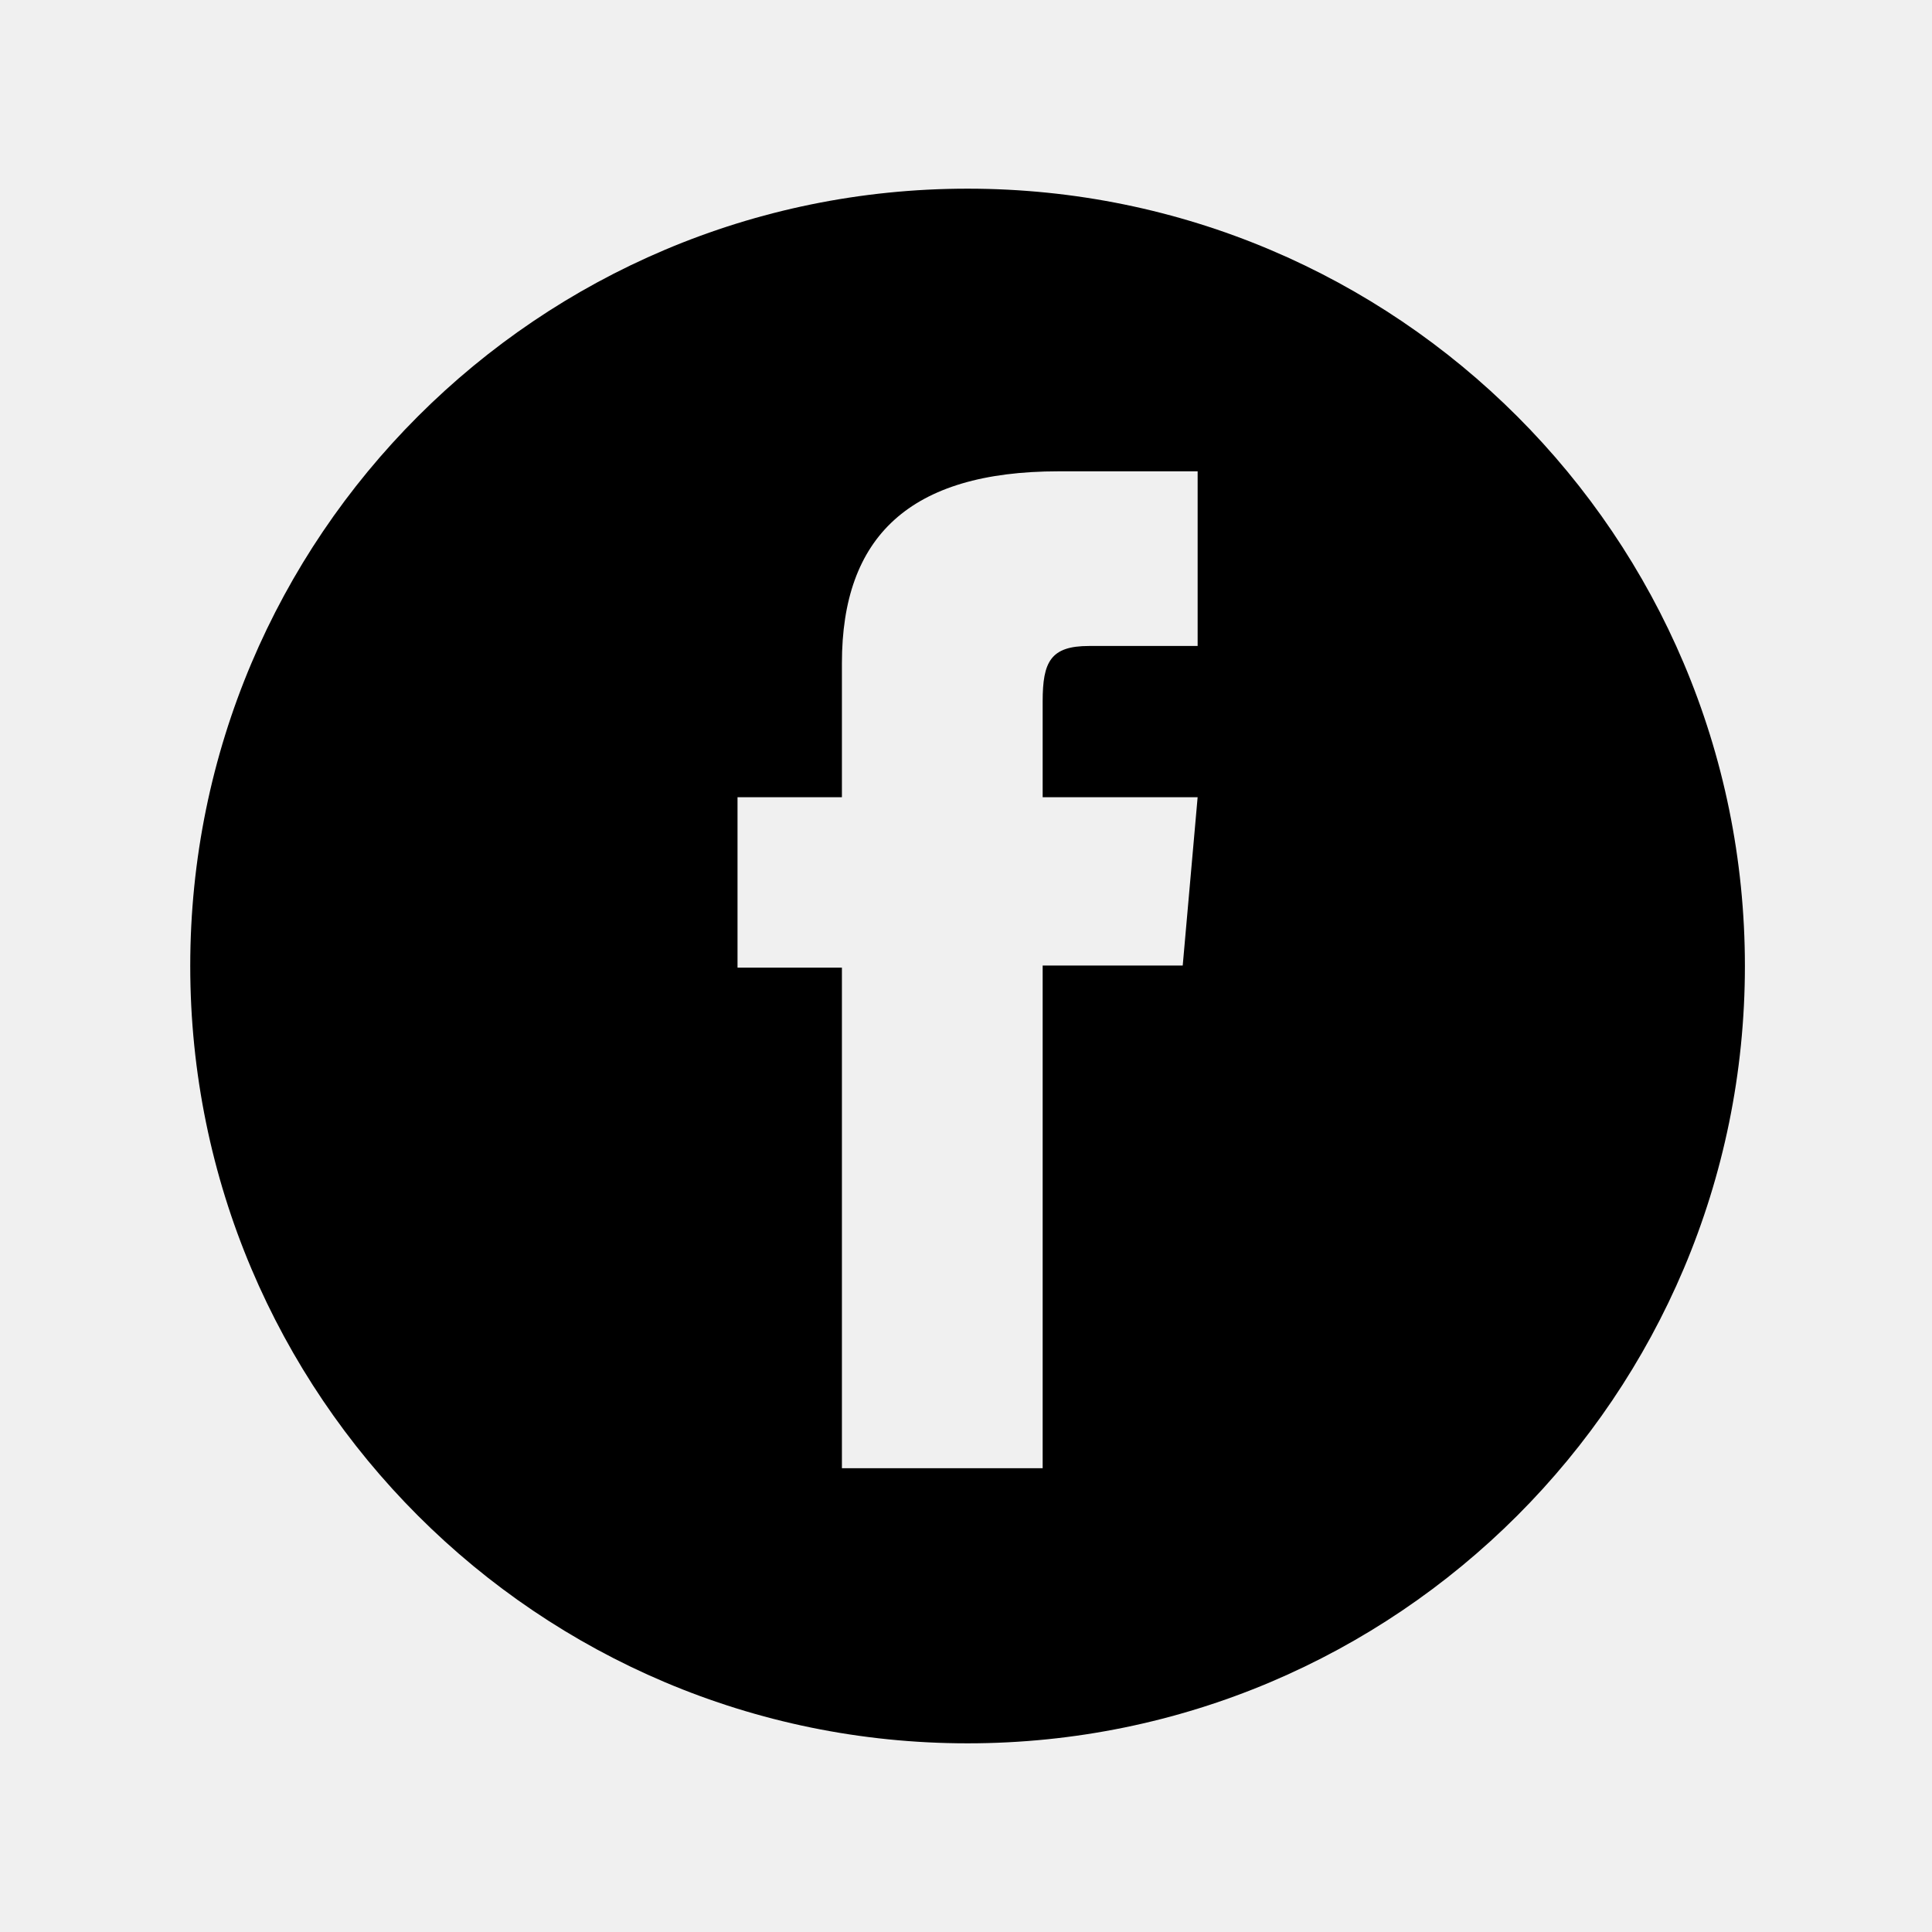
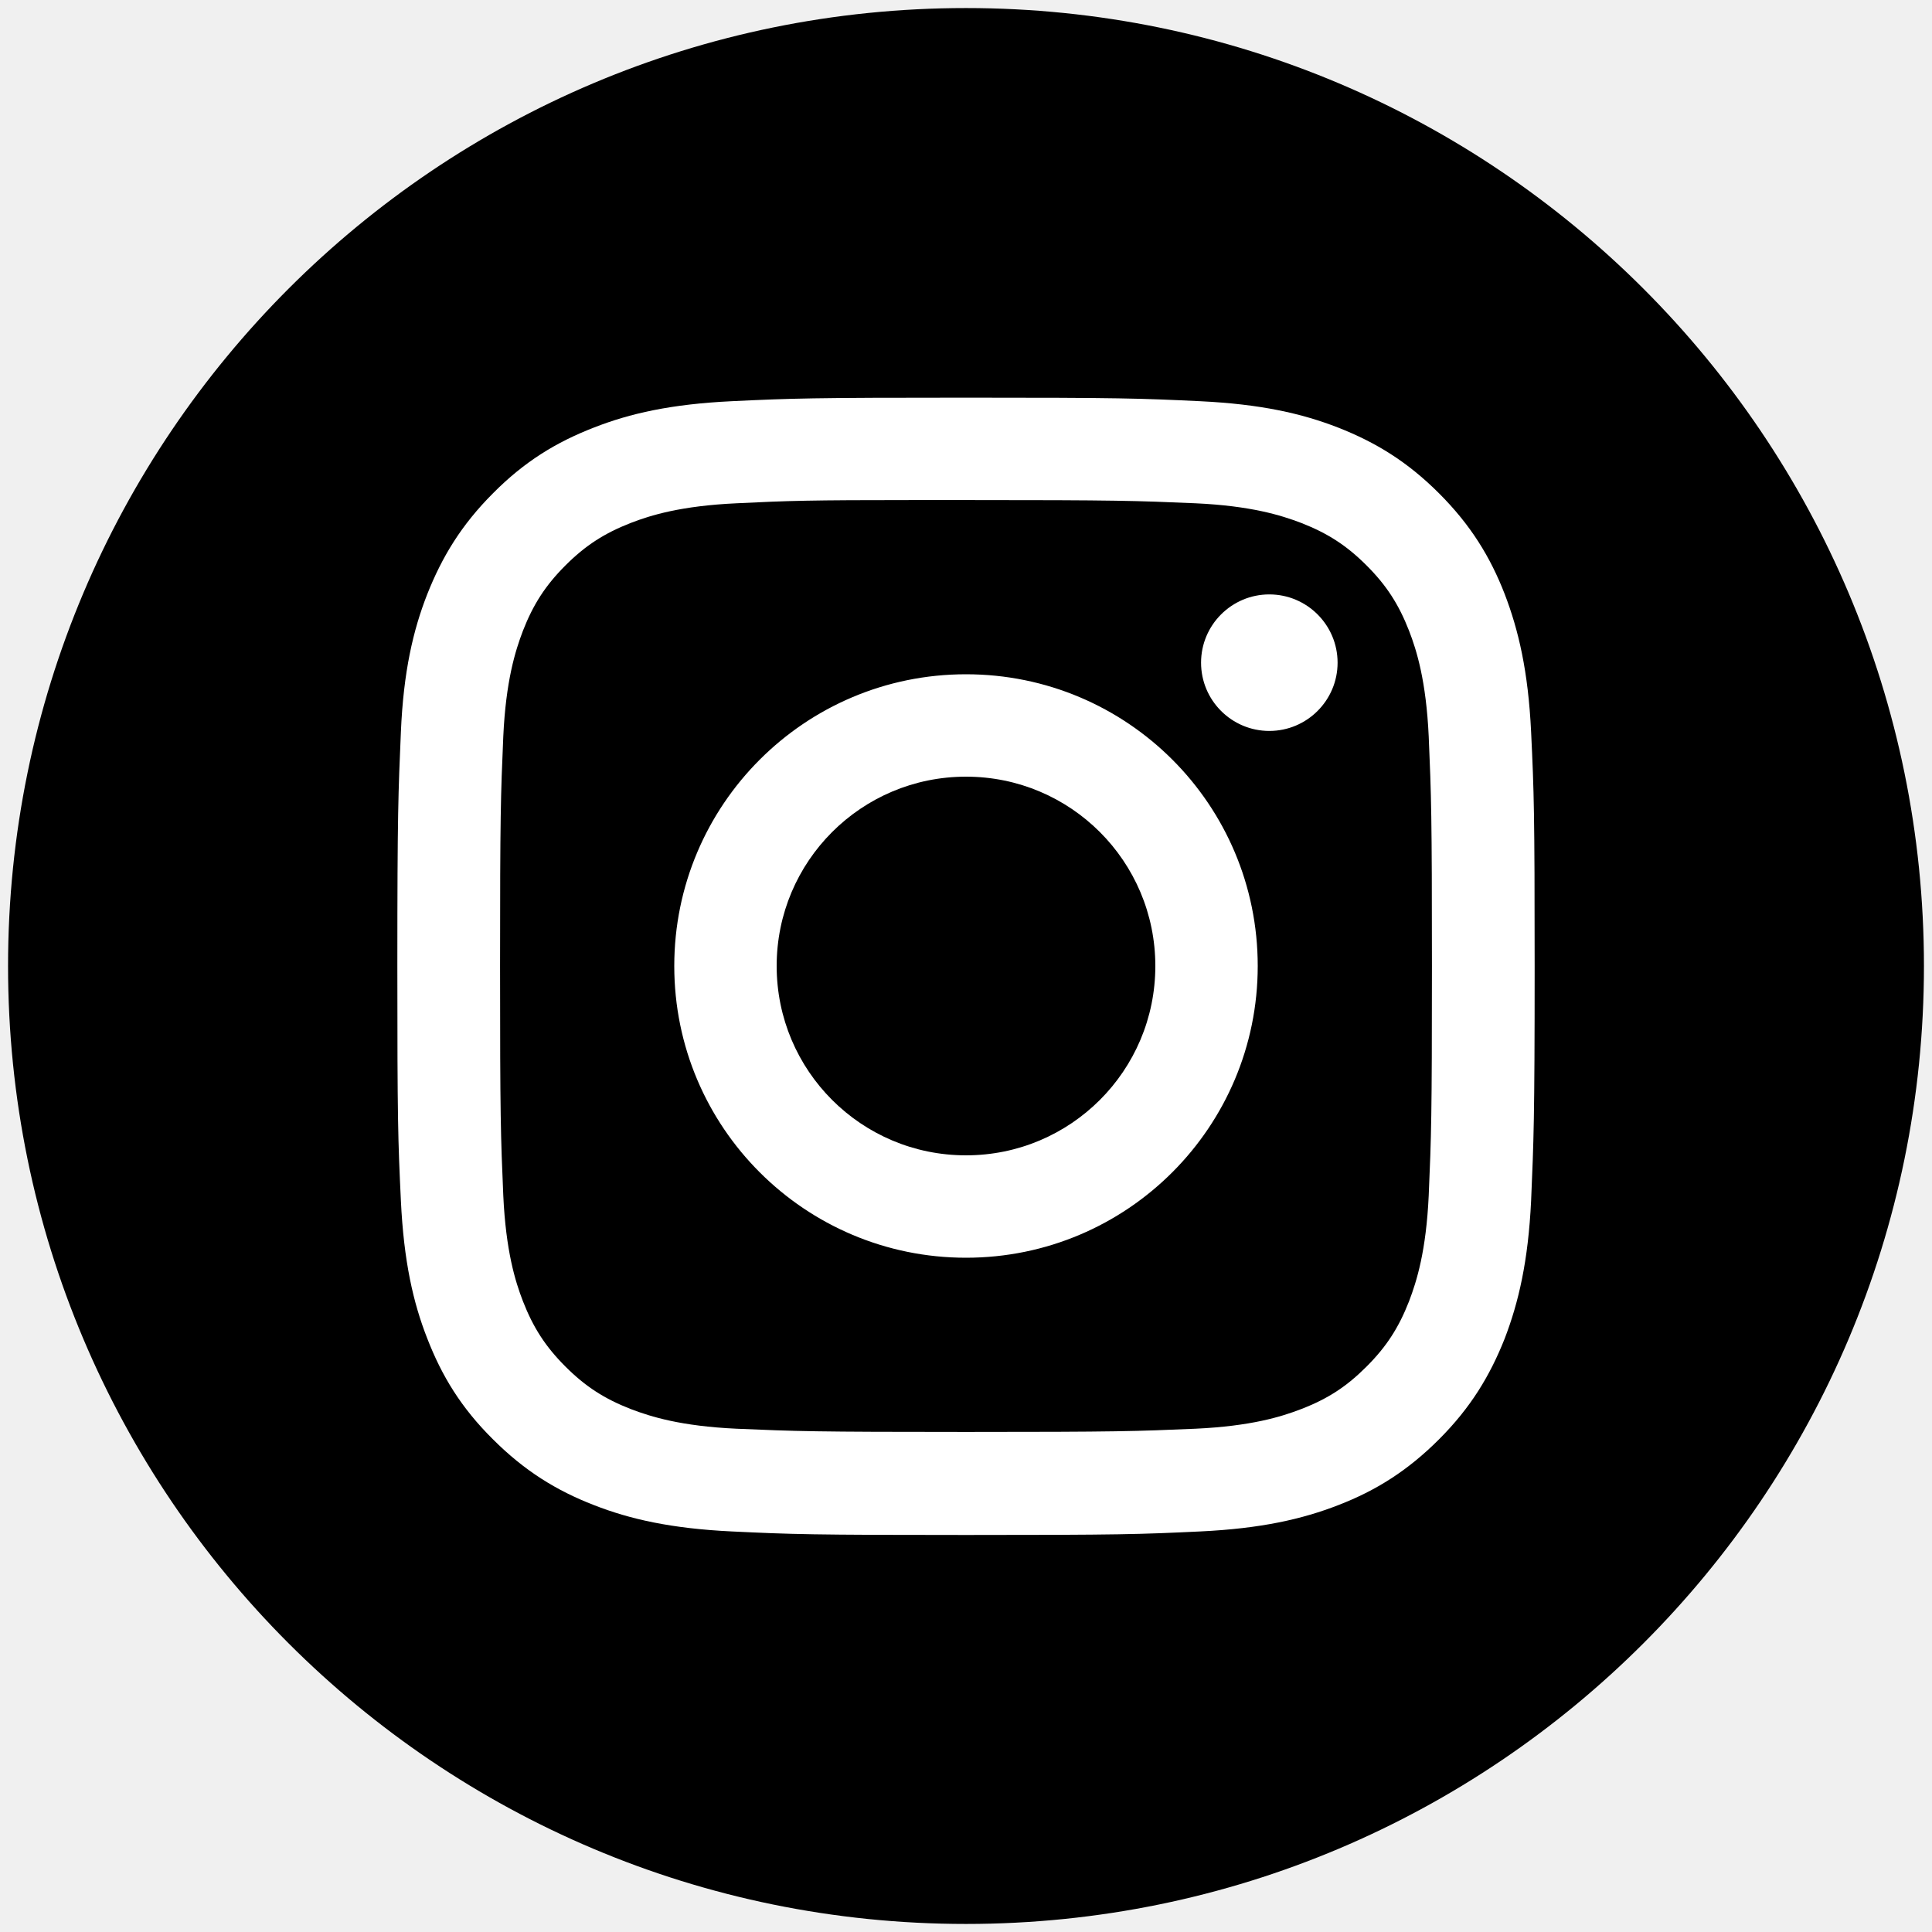
- <svg xmlns="http://www.w3.org/2000/svg" version="1.1" x="0px" y="0px" width="512px" height="512px" viewBox="0 0 512 512" enable-background="new 0 0 512 512" xml:space="preserve">
-   <path id="facebook-circle-icon" d="M256.417,50c-113.771,0-206,92.229-206,206s92.229,206,206,206s206-92.229,206-206   S370.188,50,256.417,50z M317.385,171.192c0,0-20.604,0-28.789,0c-10.162,0-12.28,4.163-12.28,14.678c0,8.75,0,25.404,0,25.404   h41.069l-3.951,44.596h-37.118v133.227h-53.2V256.435h-27.666v-45.16h27.666c0,0,0-6.493,0-35.565   c0-33.379,17.849-50.807,57.437-50.807c6.484,0,36.833,0,36.833,0V171.192z" />
+ <svg xmlns="http://www.w3.org/2000/svg" version="1.1" id="Layer_1" x="0px" y="0px" viewBox="0 0 600 600" style="enable-background:new 0 0 600 600;" xml:space="preserve">
+   <style type="text/css">
+ 	.st0{fill:#FFFFFF;}
+ </style>
+   <g>
+     <circle cx="300" cy="300" r="297.5" />
+     <path class="st0" d="M300,123.5c-47.9,0-54,0.2-72.8,1.1c-18.8,0.9-31.6,3.8-42.8,8.2c-11.6,4.5-21.5,10.5-31.3,20.4   c-9.8,9.8-15.8,19.7-20.4,31.3c-4.4,11.2-7.4,24.1-8.2,42.8c-0.8,18.8-1.1,24.8-1.1,72.8c0,47.9,0.2,53.9,1.1,72.8   c0.9,18.8,3.8,31.6,8.2,42.8c4.5,11.6,10.5,21.5,20.4,31.3c9.8,9.8,19.7,15.9,31.3,20.4c11.2,4.4,24.1,7.3,42.8,8.2   c18.8,0.9,24.8,1.1,72.8,1.1c47.9,0,53.9-0.2,72.8-1.1c18.8-0.9,31.6-3.8,42.9-8.2c11.6-4.5,21.4-10.6,31.2-20.4   c9.8-9.8,15.8-19.7,20.4-31.3c4.3-11.2,7.3-24,8.2-42.8c0.8-18.8,1.1-24.8,1.1-72.8c0-47.9-0.2-53.9-1.1-72.8   c-0.9-18.8-3.9-31.6-8.2-42.8c-4.5-11.6-10.6-21.5-20.4-31.3c-9.8-9.8-19.6-15.8-31.3-20.4c-11.3-4.4-24.1-7.3-42.9-8.2   C353.9,123.7,347.9,123.5,300,123.5L300,123.5z M284.2,155.3c4.7,0,9.9,0,15.8,0c47.1,0,52.7,0.2,71.3,1   c17.2,0.8,26.5,3.7,32.8,6.1c8.2,3.2,14.1,7,20.3,13.2c6.2,6.2,10,12.1,13.2,20.3c2.4,6.2,5.3,15.6,6.1,32.8   c0.8,18.6,1,24.2,1,71.3c0,47.1-0.2,52.7-1,71.3c-0.8,17.2-3.7,26.5-6.1,32.8c-3.2,8.2-7,14.1-13.2,20.3c-6.2,6.2-12,10-20.3,13.2   c-6.2,2.4-15.6,5.3-32.8,6.1c-18.6,0.8-24.2,1-71.3,1c-47.1,0-52.7-0.2-71.3-1c-17.2-0.8-26.5-3.7-32.8-6.1   c-8.2-3.2-14.1-7-20.3-13.2c-6.2-6.2-10-12.1-13.2-20.3c-2.4-6.2-5.3-15.6-6.1-32.8c-0.8-18.6-1-24.2-1-71.3   c0-47.1,0.2-52.7,1-71.3c0.8-17.2,3.7-26.5,6.1-32.8c3.2-8.2,7-14.1,13.2-20.3c6.2-6.2,12.1-10,20.3-13.2   c6.2-2.4,15.6-5.3,32.8-6.1C245,155.5,251.3,155.3,284.2,155.3L284.2,155.3z M394.2,184.6c-11.7,0-21.2,9.5-21.2,21.2   c0,11.7,9.5,21.2,21.2,21.2c11.7,0,21.2-9.5,21.2-21.2C415.4,194.1,405.9,184.6,394.2,184.6L394.2,184.6z M300,209.4   c-50.1,0-90.6,40.6-90.6,90.6c0,50.1,40.6,90.6,90.6,90.6c50.1,0,90.6-40.6,90.6-90.6C390.6,249.9,350.1,209.4,300,209.4L300,209.4   z M300,241.2c32.5,0,58.8,26.3,58.8,58.8c0,32.5-26.3,58.8-58.8,58.8c-32.5,0-58.8-26.3-58.8-58.8   C241.2,267.5,267.5,241.2,300,241.2z" />
+   </g>
</svg>
